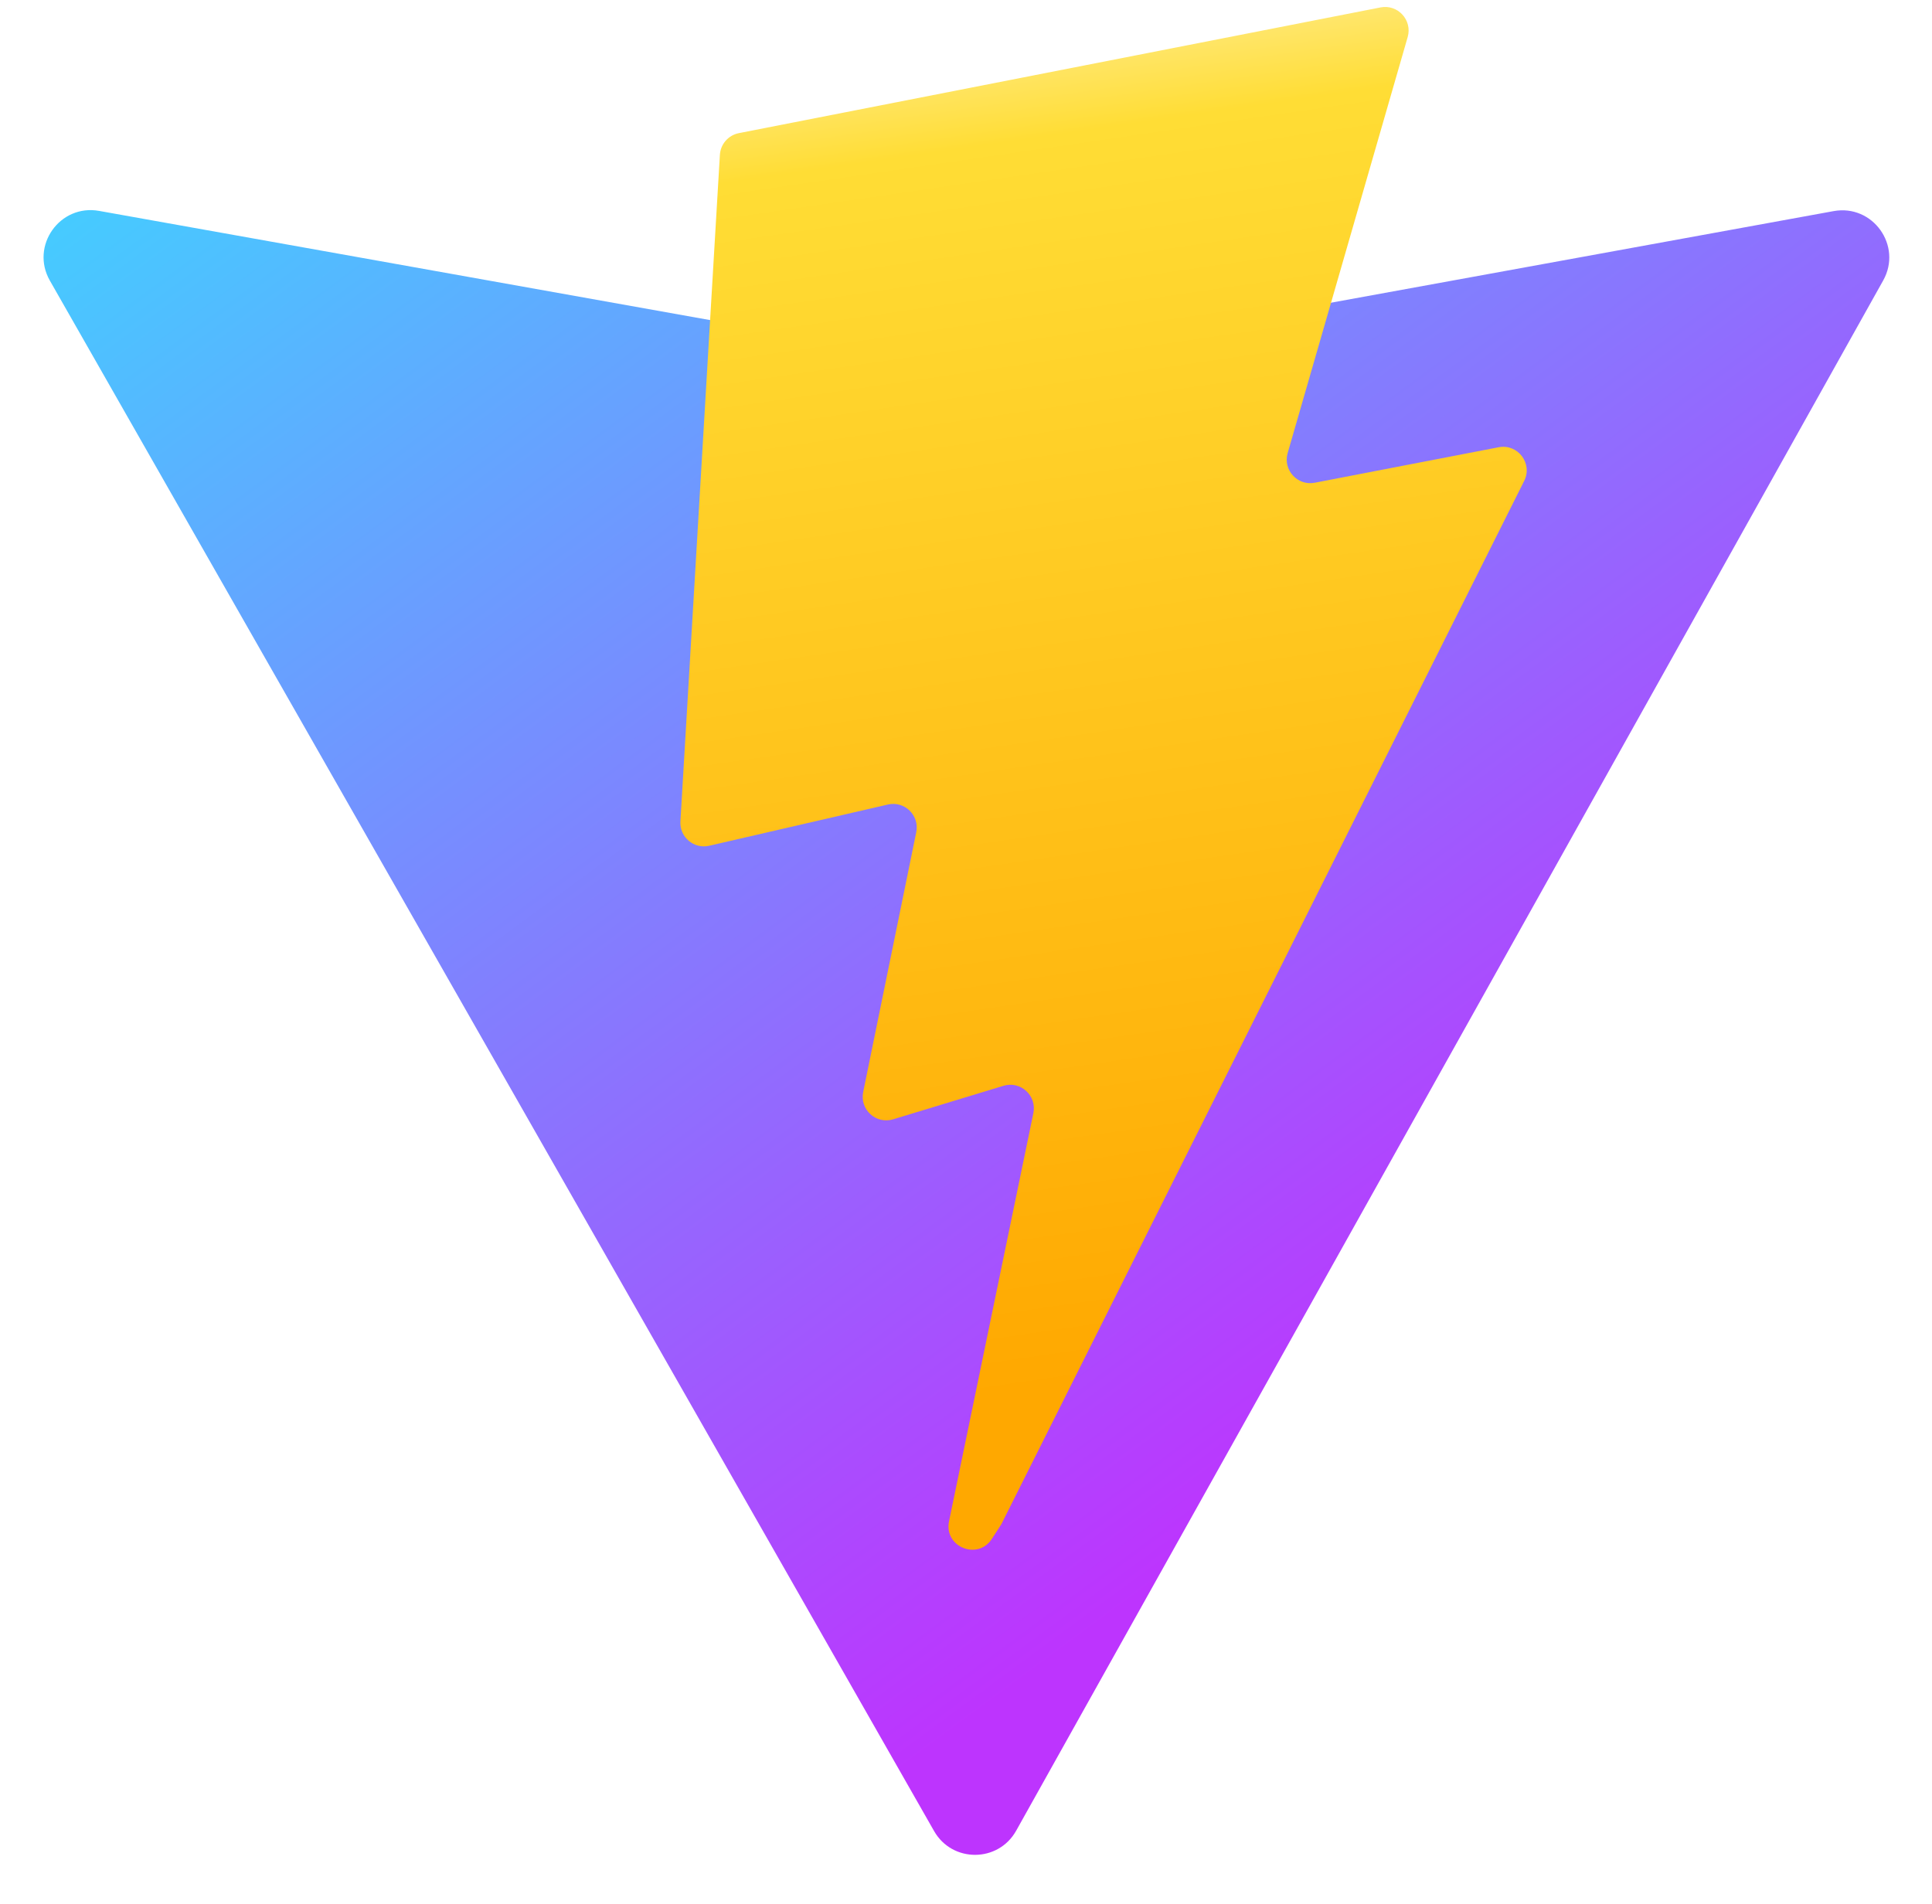
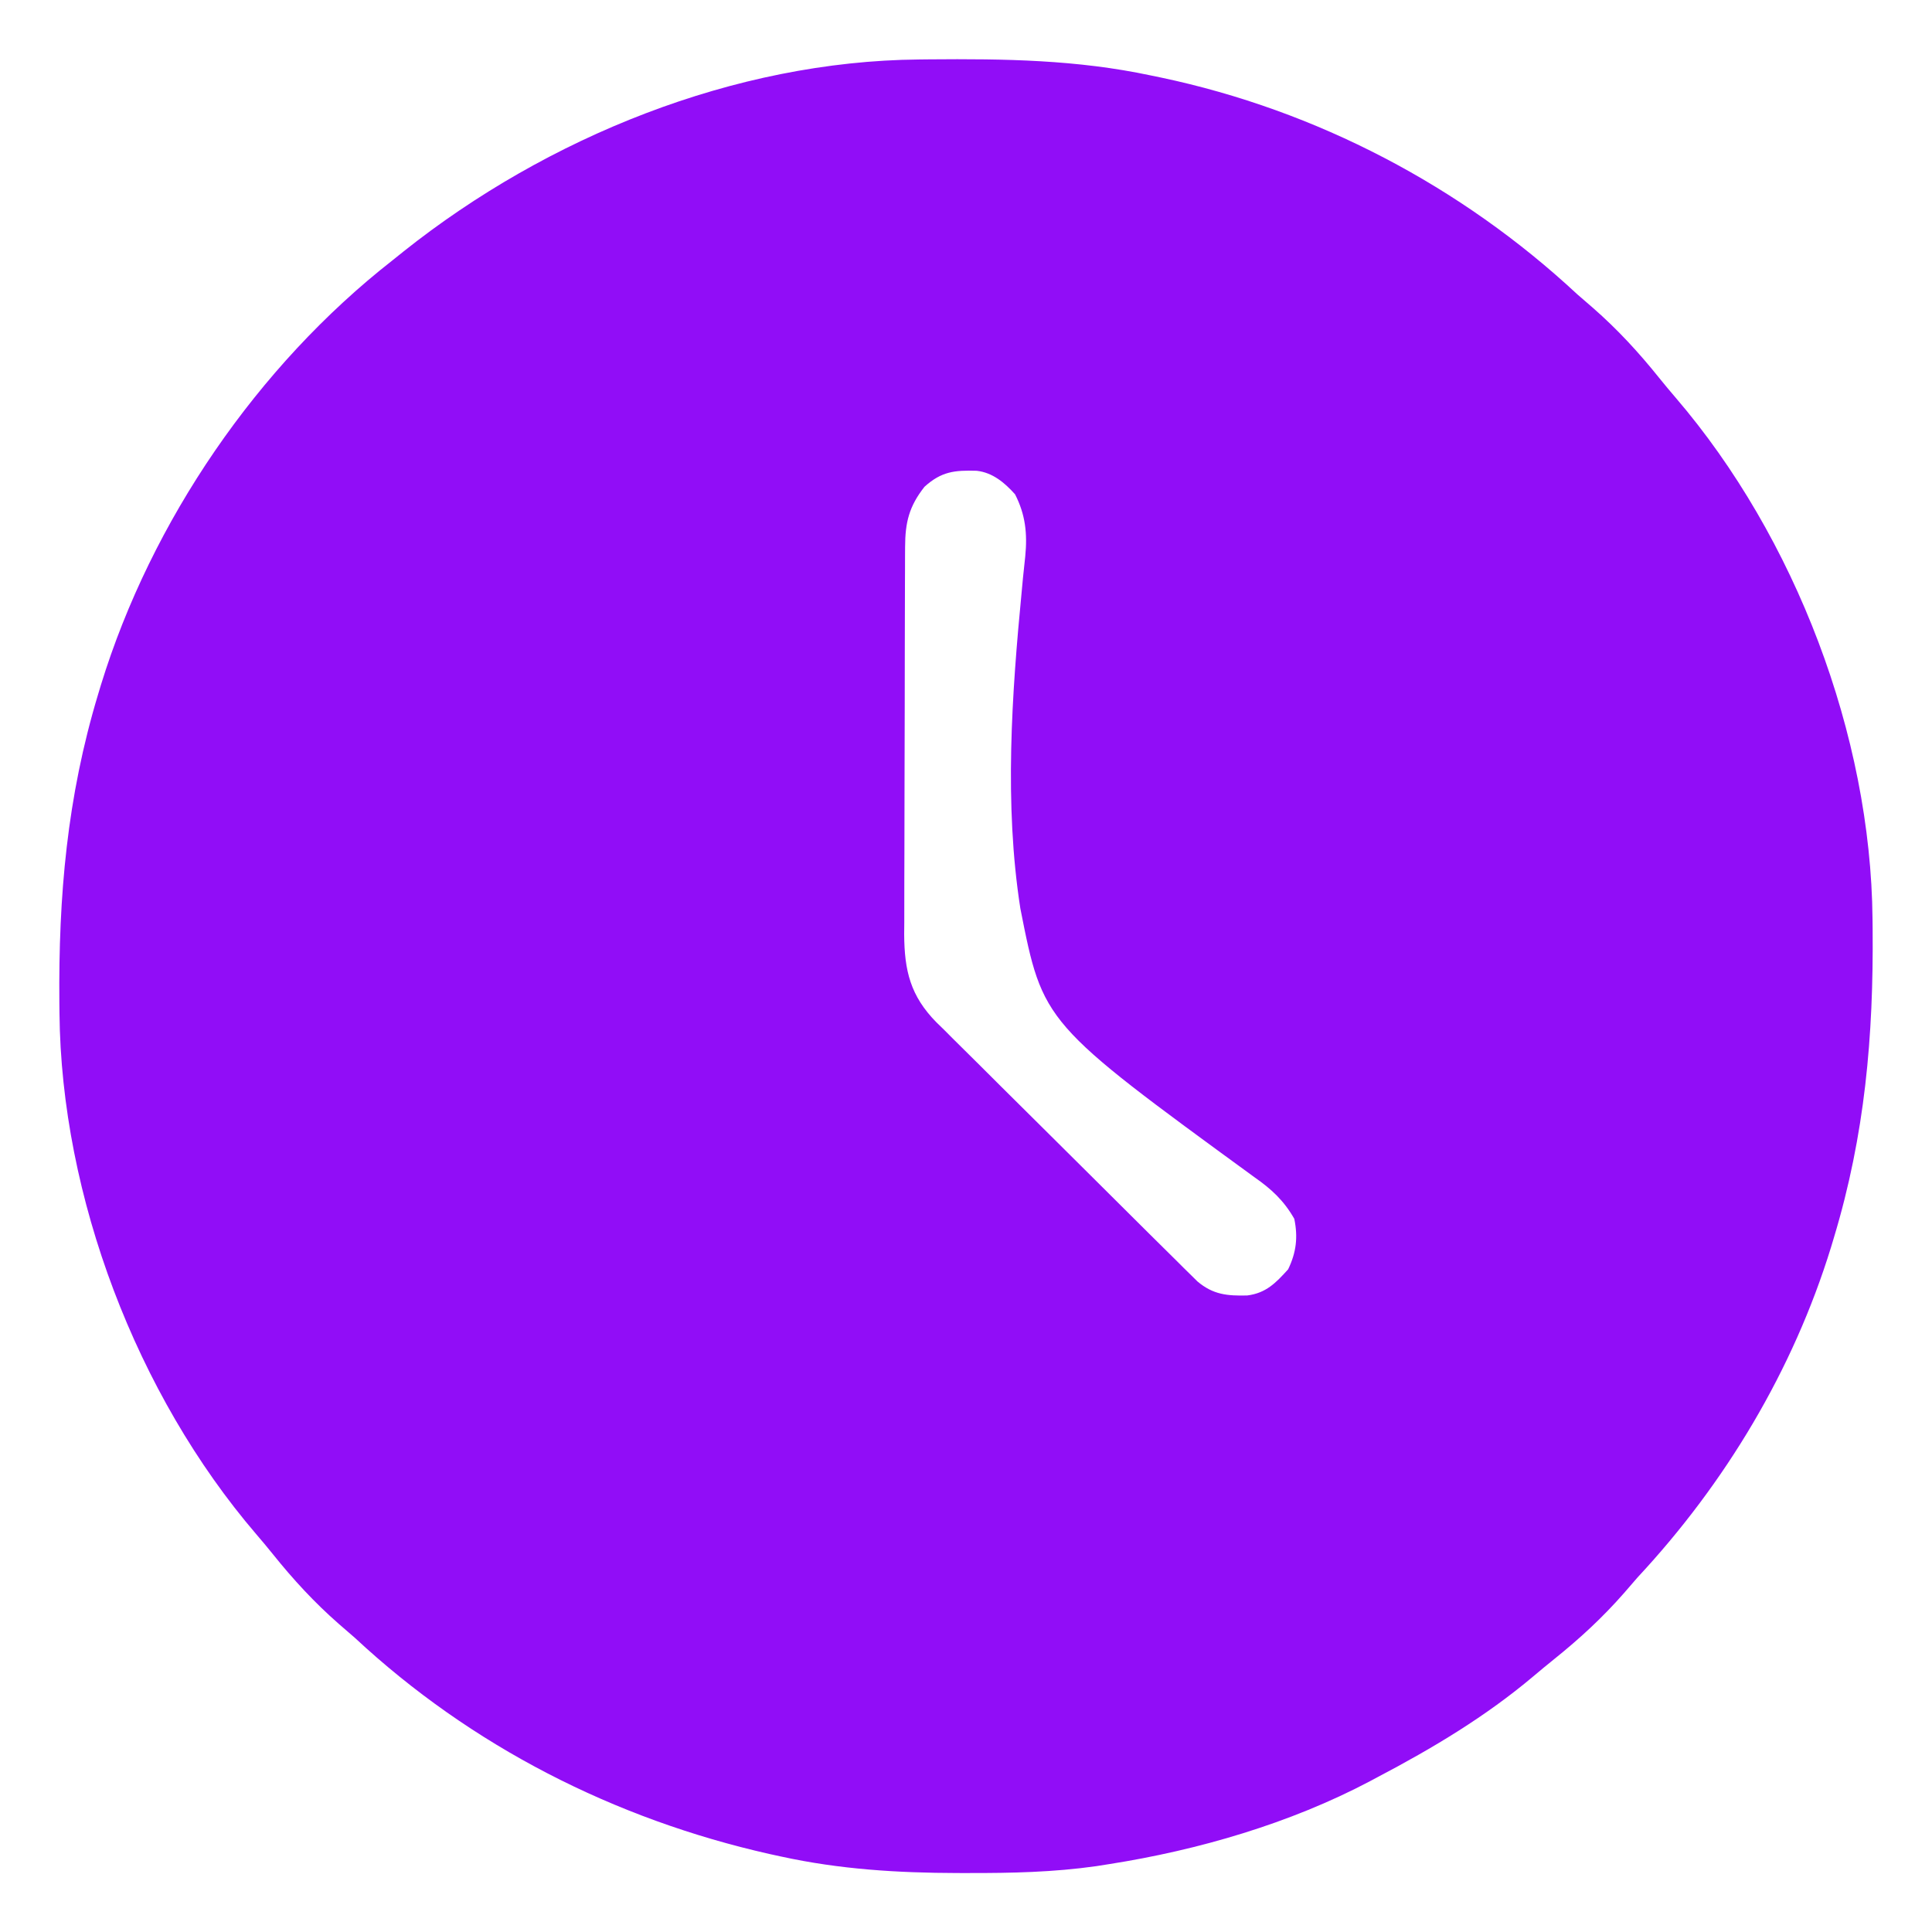
- <svg xmlns="http://www.w3.org/2000/svg" width="410" height="404" viewBox="0 0 410 404" fill="none">
-   <path d="M399.641 59.525L215.643 388.545C211.844 395.338 202.084 395.378 198.228 388.618L10.582 59.556C6.381 52.19 12.68 43.267 21.028 44.759L205.223 77.682C206.398 77.892 207.601 77.89 208.776 77.676L389.119 44.806C397.439 43.289 403.768 52.143 399.641 59.525Z" fill="url(#paint0_linear)" />
-   <path d="M292.965 1.574L156.801 28.255C154.563 28.694 152.906 30.59 152.771 32.866L144.395 174.33C144.198 177.662 147.258 180.248 150.51 179.498L188.42 170.749C191.967 169.931 195.172 173.055 194.443 176.622L183.18 231.775C182.422 235.487 185.907 238.661 189.532 237.56L212.947 230.446C216.577 229.344 220.065 232.527 219.297 236.242L201.398 322.875C200.278 328.294 207.486 331.249 210.492 326.603L212.5 323.5L323.454 102.072C325.312 98.365 322.108 94.137 318.036 94.923L279.014 102.454C275.347 103.161 272.227 99.746 273.262 96.158L298.731 7.867C299.767 4.273 296.636 0.855 292.965 1.574Z" fill="url(#paint1_linear)" />
-   <defs>
-     <linearGradient id="paint0_linear" x1="6" y1="33" x2="235" y2="344" gradientUnits="userSpaceOnUse">
-       <stop stop-color="#41D1FF" />
-       <stop offset="1" stop-color="#BD34FE" />
-     </linearGradient>
-     <linearGradient id="paint1_linear" x1="194.651" y1="8.818" x2="236.076" y2="292.989" gradientUnits="userSpaceOnUse">
-       <stop stop-color="#FFEA83" />
-       <stop offset="0.083" stop-color="#FFDD35" />
-       <stop offset="1" stop-color="#FFA800" />
-     </linearGradient>
-   </defs>
+ <svg xmlns="http://www.w3.org/2000/svg" version="1.1" width="512" height="512">
+   <path d="M0 0 C0.891 -0.01 1.782 -0.019 2.7 -0.03 C22.633 -0.203 41.866 0.064 61.445 4.238 C62.771 4.511 62.771 4.511 64.123 4.79 C105.348 13.493 143.653 33.554 174.445 62.238 C175.837 63.452 177.232 64.66 178.633 65.863 C185.132 71.557 190.733 77.637 196.141 84.383 C197.586 86.174 199.057 87.946 200.562 89.688 C232.208 126.607 252.239 179.118 252.684 227.793 C252.693 228.684 252.703 229.575 252.713 230.493 C252.96 258.822 250.679 284.973 242.445 312.238 C242.194 313.073 241.944 313.909 241.685 314.769 C231.64 347.384 213.656 377.321 190.445 402.238 C189.232 403.63 188.023 405.025 186.82 406.426 C181.132 412.919 175.056 418.514 168.32 423.922 C166.469 425.413 164.634 426.925 162.82 428.461 C150.129 439.17 136.11 447.531 121.445 455.238 C120.795 455.586 120.144 455.934 119.474 456.292 C98.324 467.461 73.993 474.544 50.445 478.238 C49.29 478.421 48.134 478.603 46.944 478.792 C35.674 480.392 24.505 480.637 13.133 480.613 C12.167 480.613 11.201 480.612 10.206 480.612 C-5.691 480.571 -20.974 479.646 -36.555 476.238 C-37.541 476.024 -38.527 475.81 -39.543 475.589 C-80.686 466.328 -118.665 447.013 -149.555 418.238 C-150.946 417.025 -152.342 415.816 -153.742 414.613 C-160.241 408.92 -165.842 402.84 -171.25 396.094 C-172.696 394.302 -174.166 392.531 -175.672 390.789 C-207.317 353.869 -227.349 301.359 -227.793 252.684 C-227.803 251.793 -227.813 250.902 -227.823 249.984 C-228.07 221.654 -225.789 195.504 -217.555 168.238 C-217.178 166.986 -217.178 166.986 -216.794 165.708 C-203.425 122.297 -175.361 81.267 -139.555 53.238 C-138.57 52.448 -137.585 51.658 -136.57 50.844 C-98.539 20.599 -48.965 0.447 0 0 Z M1.445 113.238 C-2.649 118.439 -3.672 122.687 -3.695 129.183 C-3.701 130.153 -3.707 131.123 -3.712 132.122 C-3.714 133.174 -3.715 134.227 -3.716 135.312 C-3.721 136.429 -3.726 137.547 -3.731 138.698 C-3.745 142.394 -3.752 146.09 -3.758 149.785 C-3.764 152.357 -3.769 154.929 -3.775 157.501 C-3.784 162.206 -3.791 166.91 -3.794 171.615 C-3.798 178.521 -3.816 185.427 -3.845 192.333 C-3.869 198.331 -3.877 204.328 -3.878 210.326 C-3.881 212.87 -3.889 215.413 -3.902 217.957 C-3.92 221.521 -3.918 225.084 -3.911 228.647 C-3.92 229.692 -3.93 230.736 -3.939 231.813 C-3.884 241.492 -2.29 248.151 4.597 255.159 C5.291 255.834 5.984 256.509 6.699 257.205 C7.434 257.944 8.17 258.684 8.927 259.445 C11.345 261.869 13.783 264.27 16.223 266.672 C17.914 268.357 19.604 270.043 21.293 271.731 C24.827 275.256 28.371 278.771 31.923 282.278 C36.477 286.776 41.014 291.291 45.545 295.813 C49.031 299.291 52.523 302.763 56.017 306.233 C57.692 307.897 59.366 309.561 61.039 311.227 C63.375 313.549 65.718 315.864 68.062 318.177 C68.754 318.867 69.445 319.556 70.158 320.266 C70.799 320.896 71.439 321.525 72.099 322.173 C72.652 322.72 73.205 323.267 73.775 323.83 C77.95 327.349 81.669 327.676 86.977 327.551 C91.971 326.919 94.566 324.21 97.82 320.613 C99.969 316.15 100.455 312.108 99.445 307.238 C96.686 302.408 93.437 299.406 88.948 296.26 C32.84 255.336 32.84 255.336 26.85 224.996 C22.53 197.327 24.569 168.254 27.253 140.495 C27.349 139.464 27.445 138.432 27.545 137.369 C27.728 135.467 27.928 133.567 28.148 131.669 C28.731 125.697 28.22 120.647 25.445 115.238 C22.683 112.148 19.487 109.462 15.273 109 C9.448 108.832 5.953 109.16 1.445 113.238 Z " fill="#910DF7" transform="translate(243.5547,15.76172)" />
</svg>
